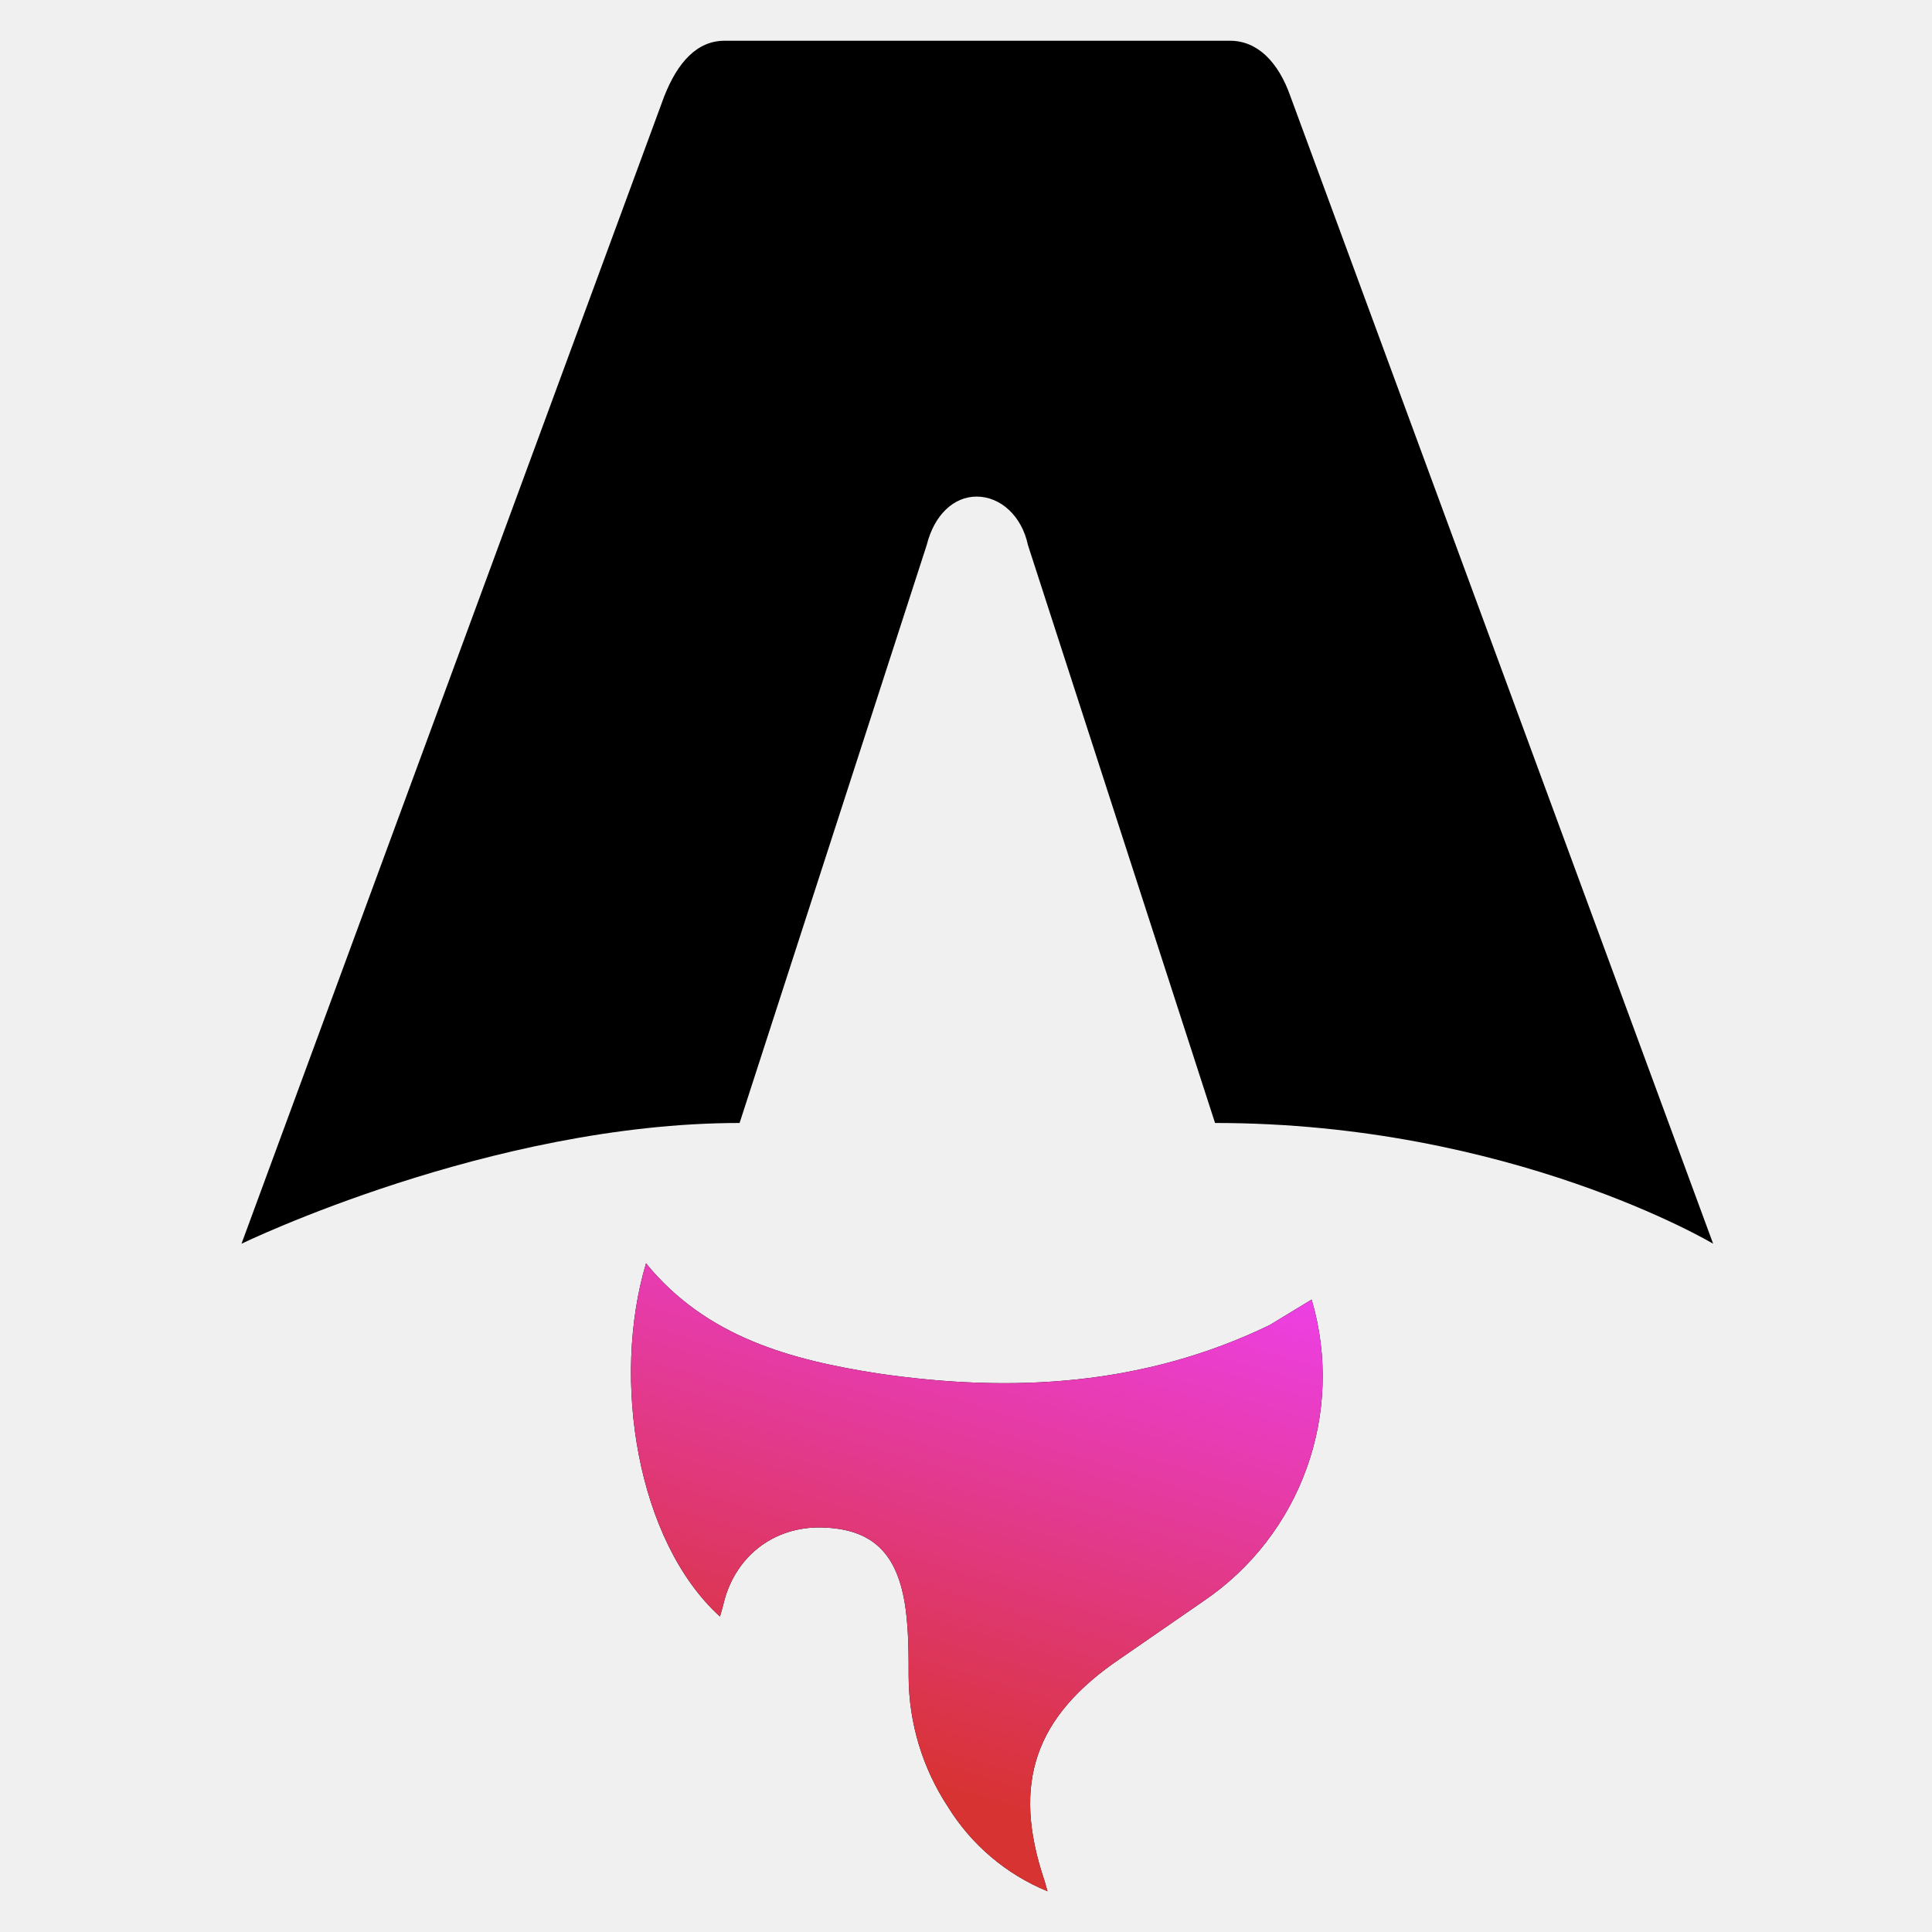
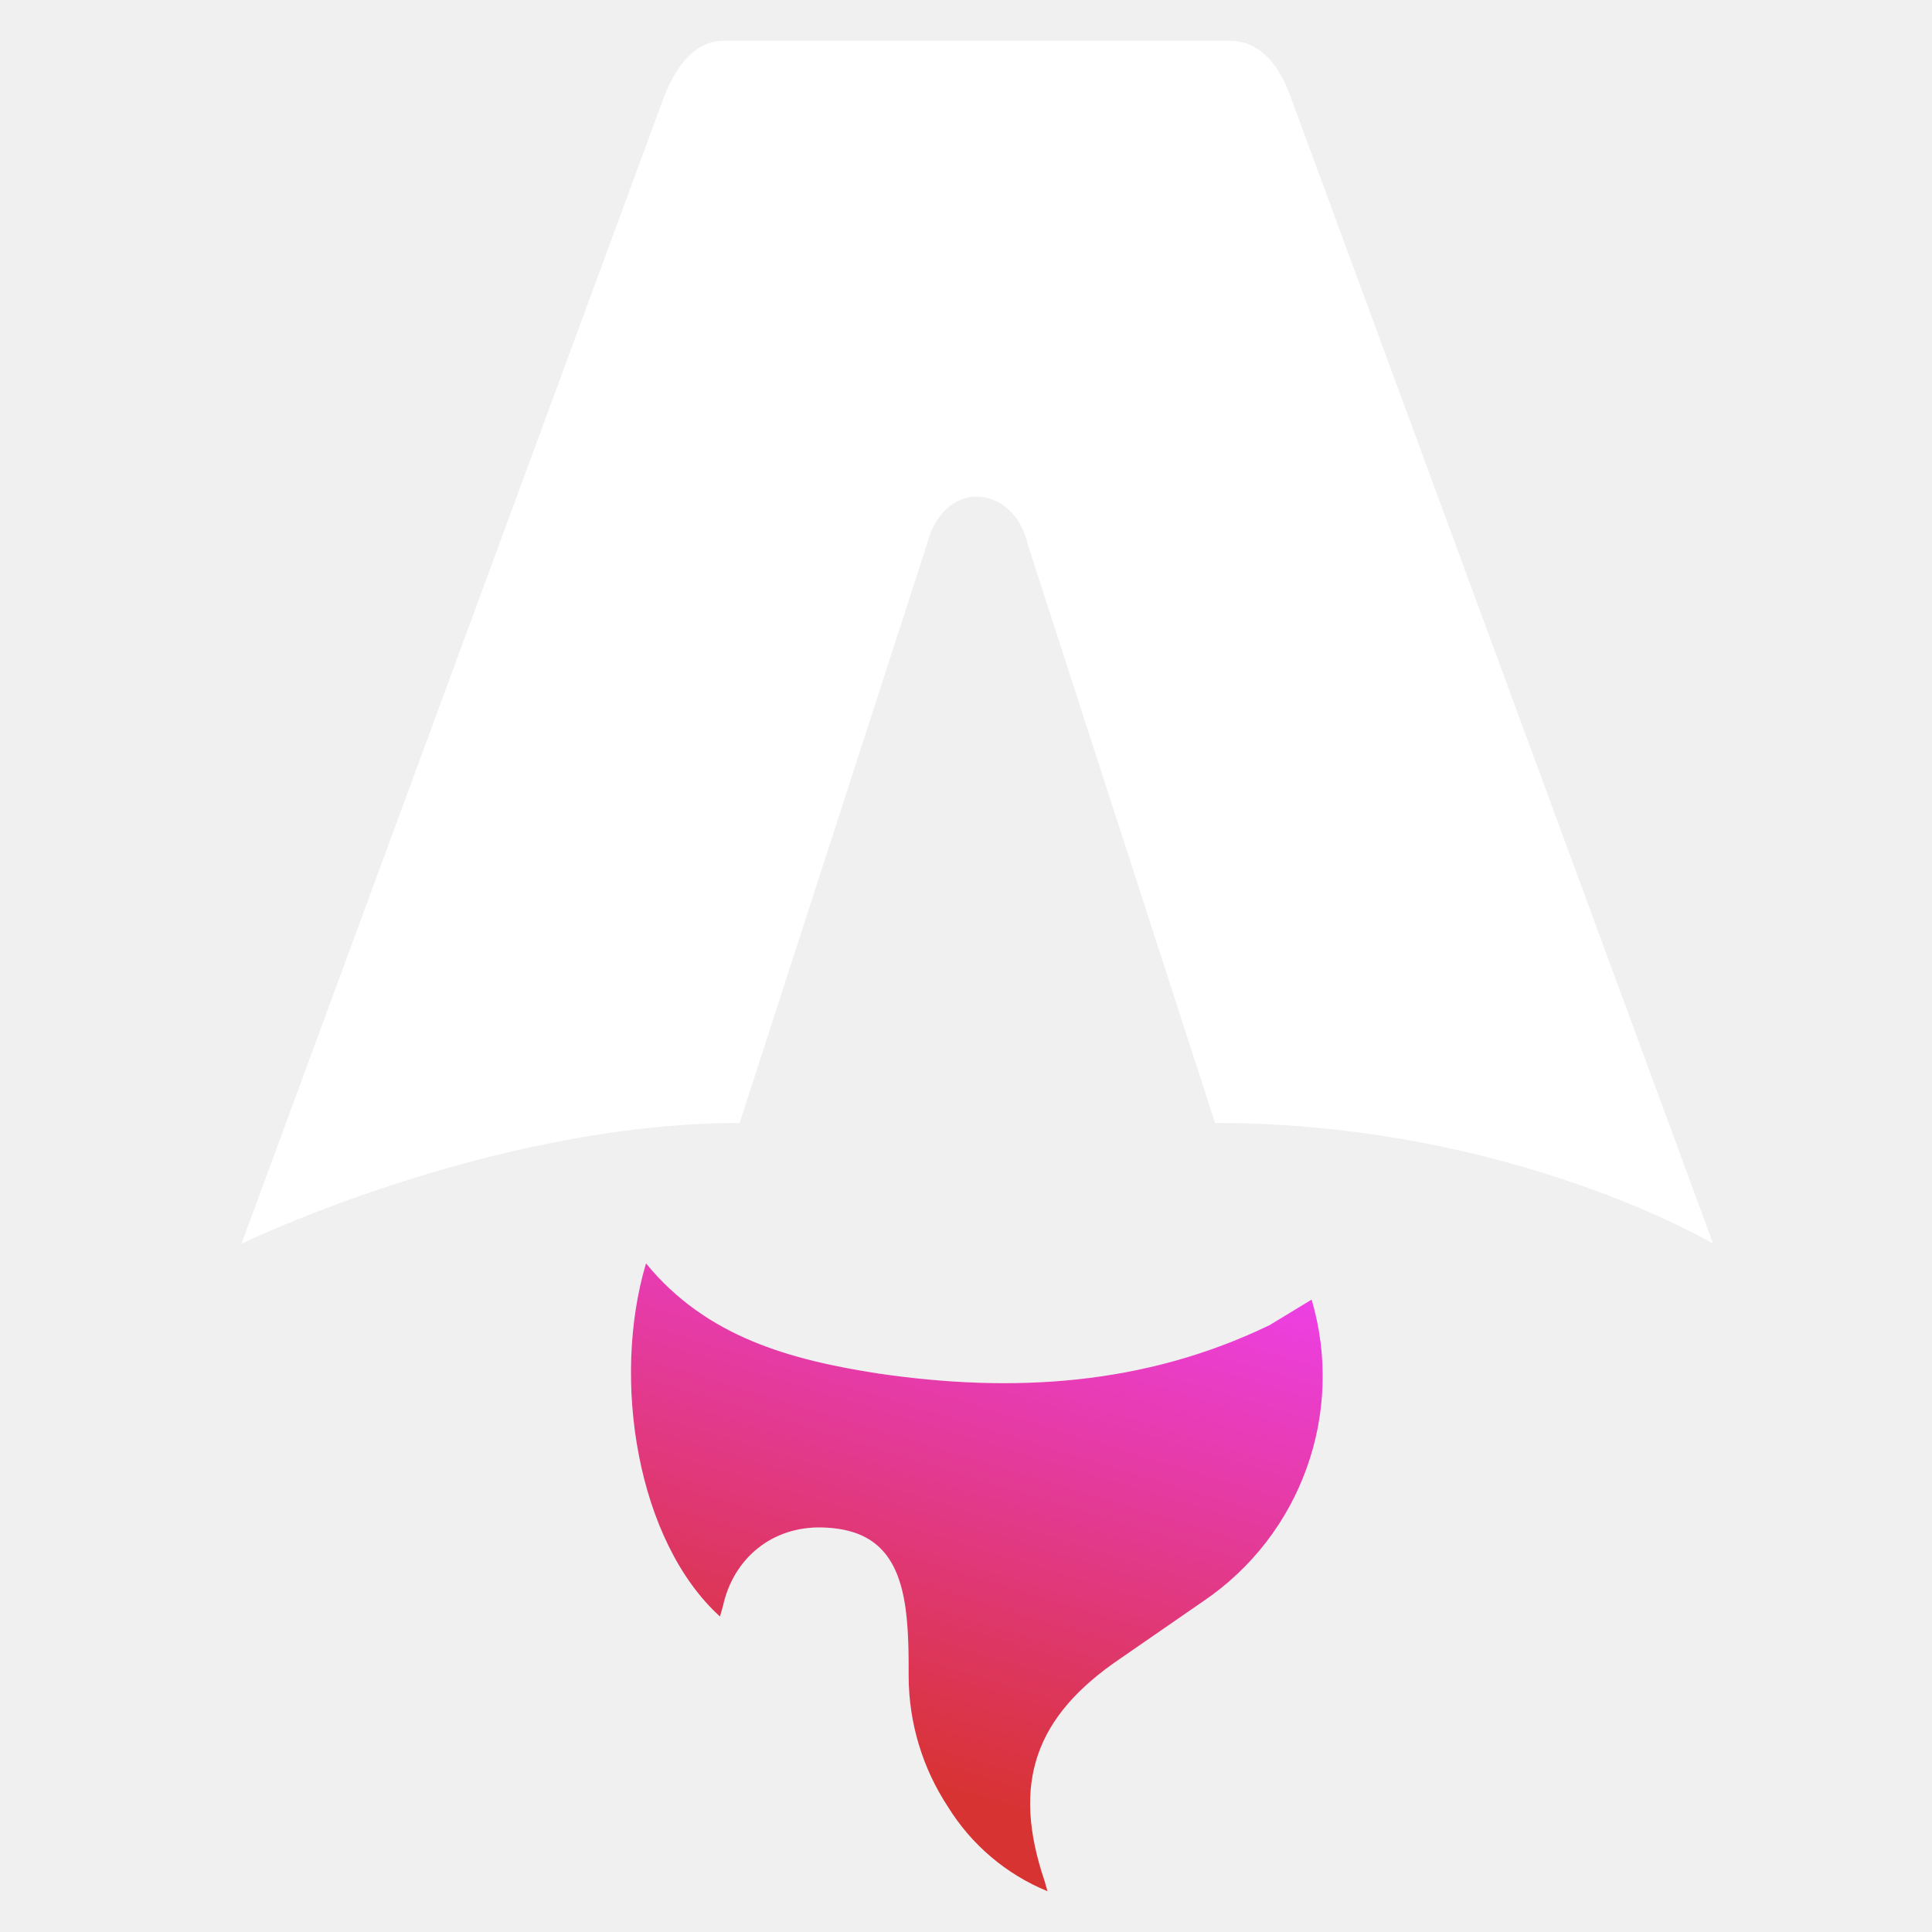
<svg xmlns="http://www.w3.org/2000/svg" fill="none" viewBox="0 0 128 128">
  <g>
    <path d="M47.7 107.1c-5.5-5-7.2-15.7-4.9-23.4 4 4.9 9.6 6.4 15.4 7.3 8.9 1.3 17.6.8 25.9-3.2l2.8-1.7a18 18 0 0 1-7.2 20l-5.5 3.8c-5.6 3.8-7.2 8.2-5 14.7l.2.7a14 14 0 0 1-6.6-5.6 15.8 15.8 0 0 1-2.6-8.6c0-1.5 0-3-.2-4.5-.5-3.7-2.2-5.3-5.5-5.4-3.3-.1-5.9 2-6.6 5.2l-.2.7Z" />
    <path d="M16 82.4s16.5-8 33-8l12.4-38.3c.5-2 1.8-3.2 3.3-3.2 1.6 0 3 1.3 3.4 3.2l12.4 38.3c19.6 0 33 8 33 8l-28-76c-.8-2.3-2.2-3.7-4-3.7H48c-1.8 0-3.1 1.4-4 3.7l-28 76Z" />
  </g>
  <path fill="url(#a)" d="M47.7 107.1c-5.5-5-7.2-15.7-4.9-23.4 4 4.9 9.6 6.4 15.4 7.3 8.9 1.3 17.6.8 25.9-3.2l2.8-1.7a18 18 0 0 1-7.2 20l-5.5 3.8c-5.6 3.8-7.2 8.2-5 14.7l.2.7a14 14 0 0 1-6.6-5.6 15.8 15.8 0 0 1-2.6-8.6c0-1.5 0-3-.2-4.5-.5-3.7-2.2-5.3-5.5-5.4-3.3-.1-5.9 2-6.6 5.2l-.2.7Z" />
  <defs>
    <linearGradient id="a" x1="64.7" x2="77.4" y1="119.2" y2="77.4" gradientUnits="userSpaceOnUse">
      <stop stop-color="#D83333" />
      <stop offset="1" stop-color="#F041FF" />
    </linearGradient>
  </defs>
  <style>
    g {
-       fill: #000;
-     }
- 
-     @media (prefers-color-scheme: dark) {
-       g {
-         fill: #FFF;
-       }
+       fill: #FFF;
    }
  </style>
</svg>
